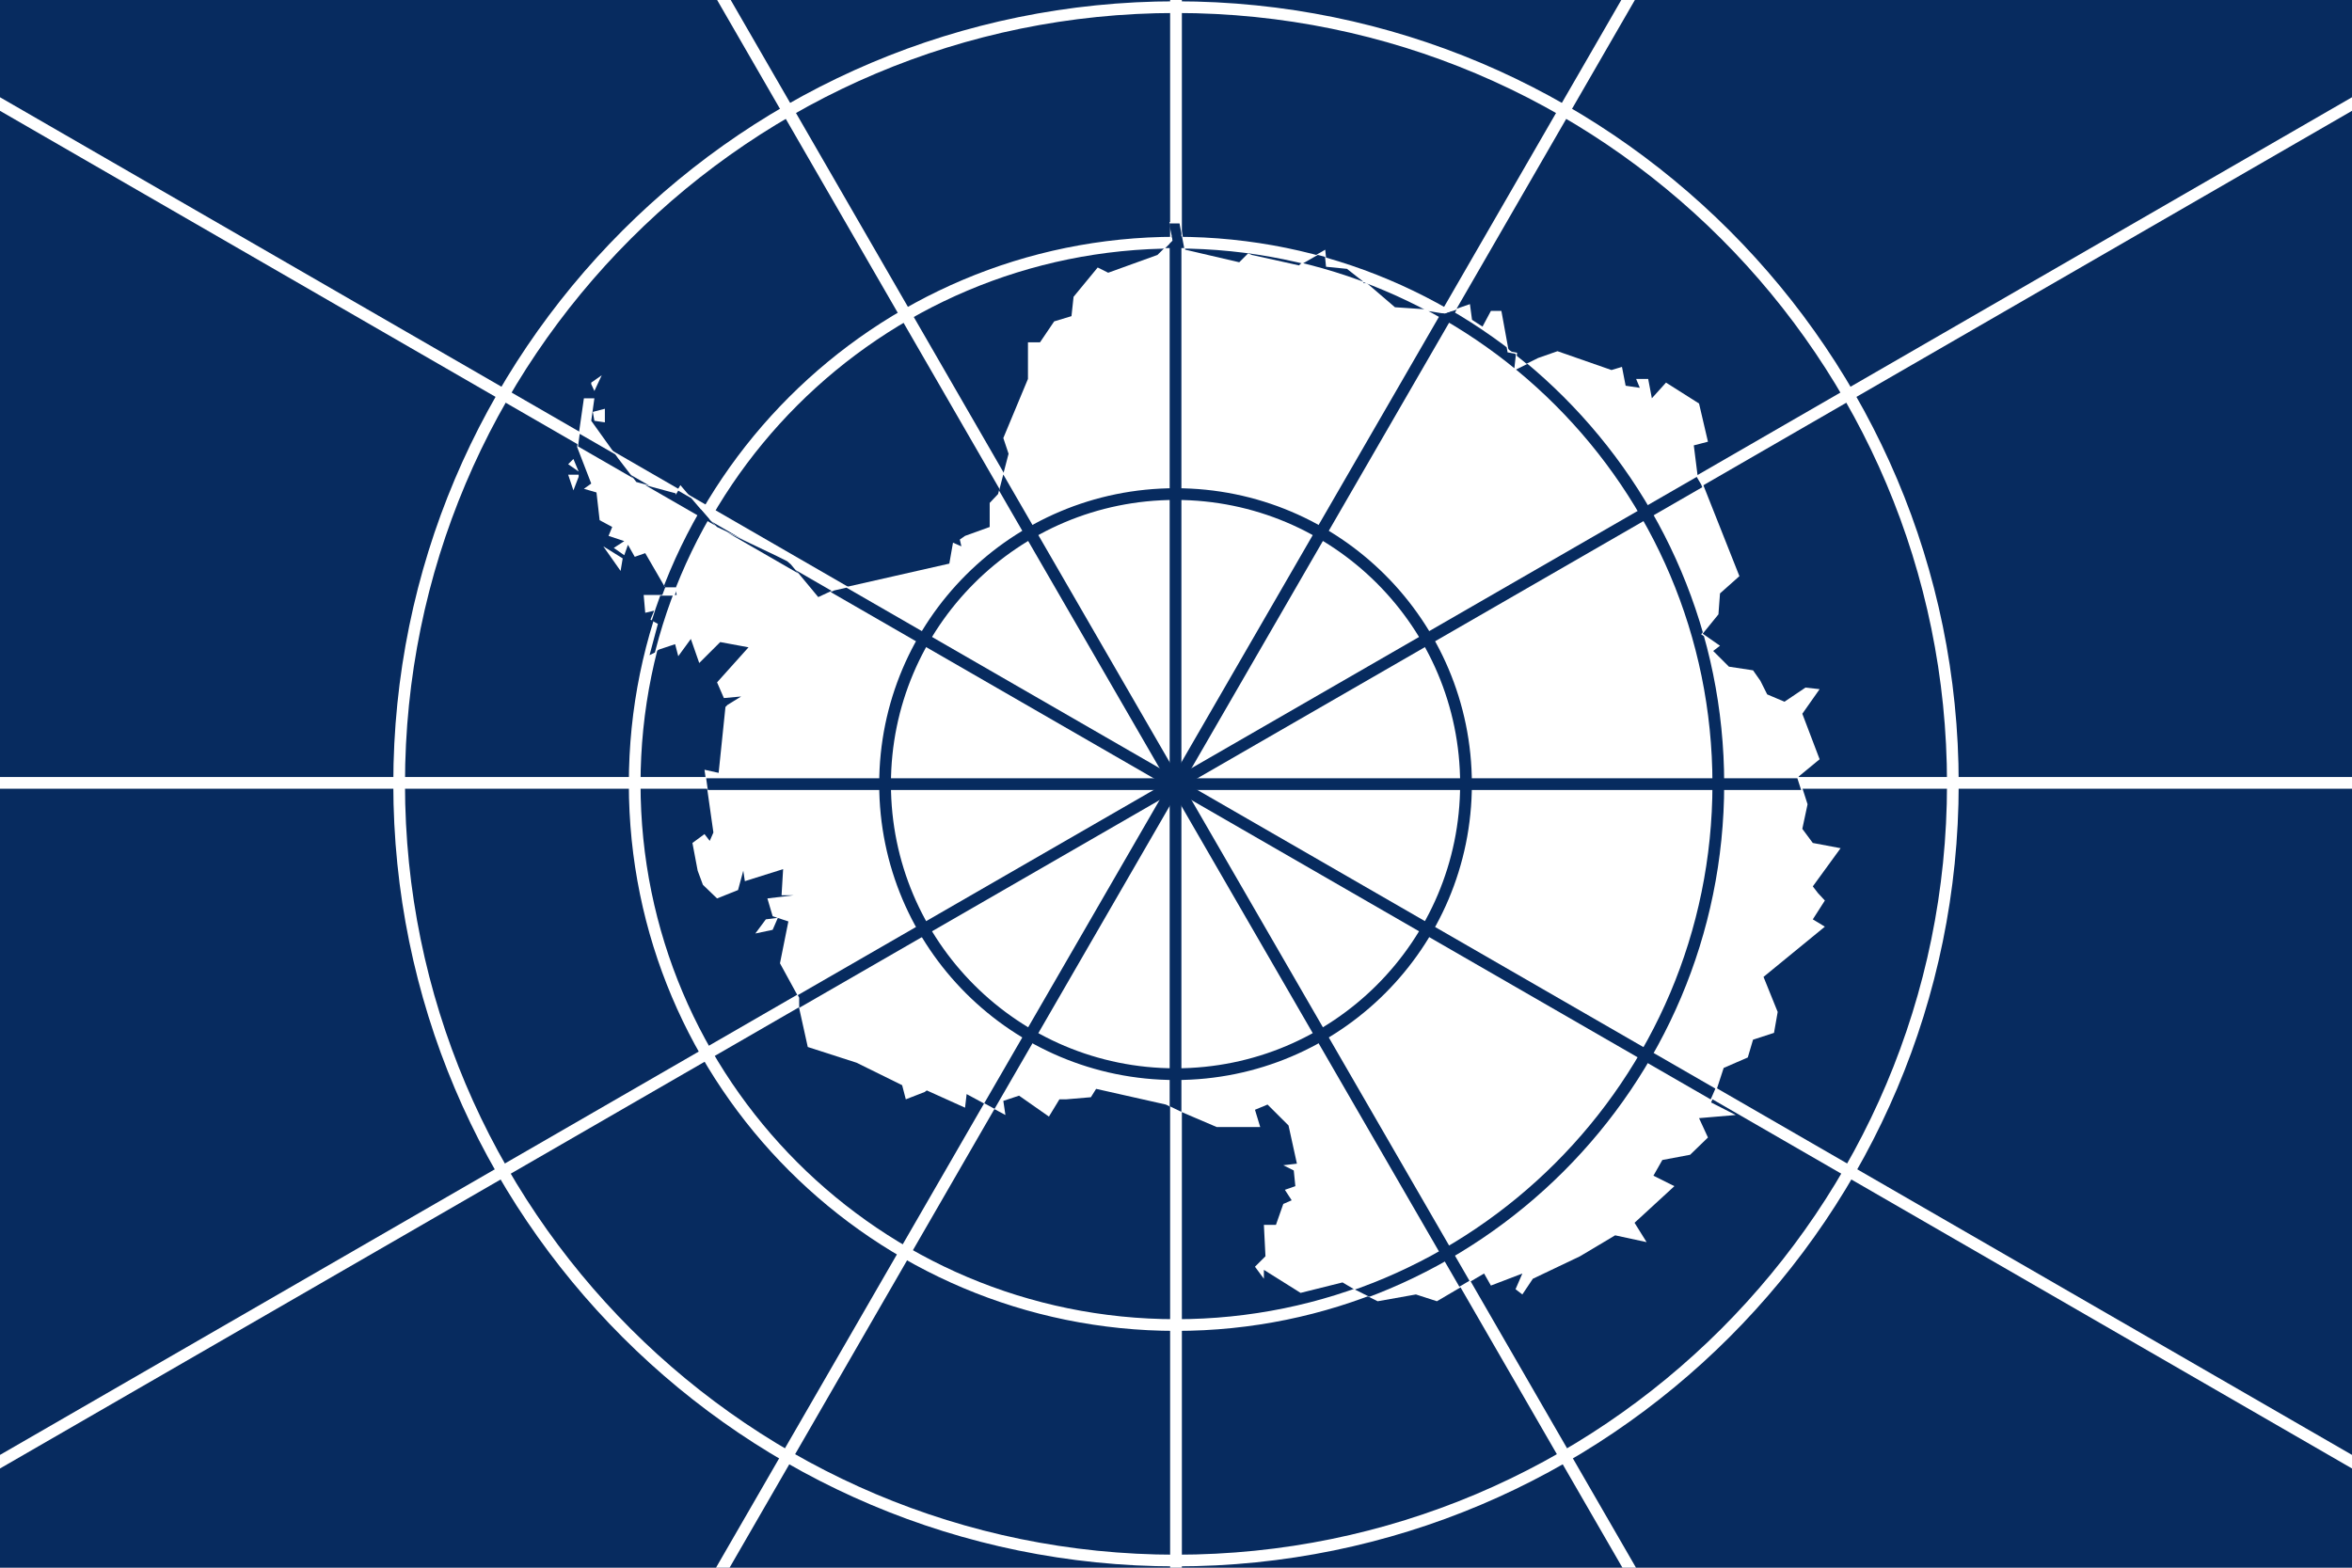
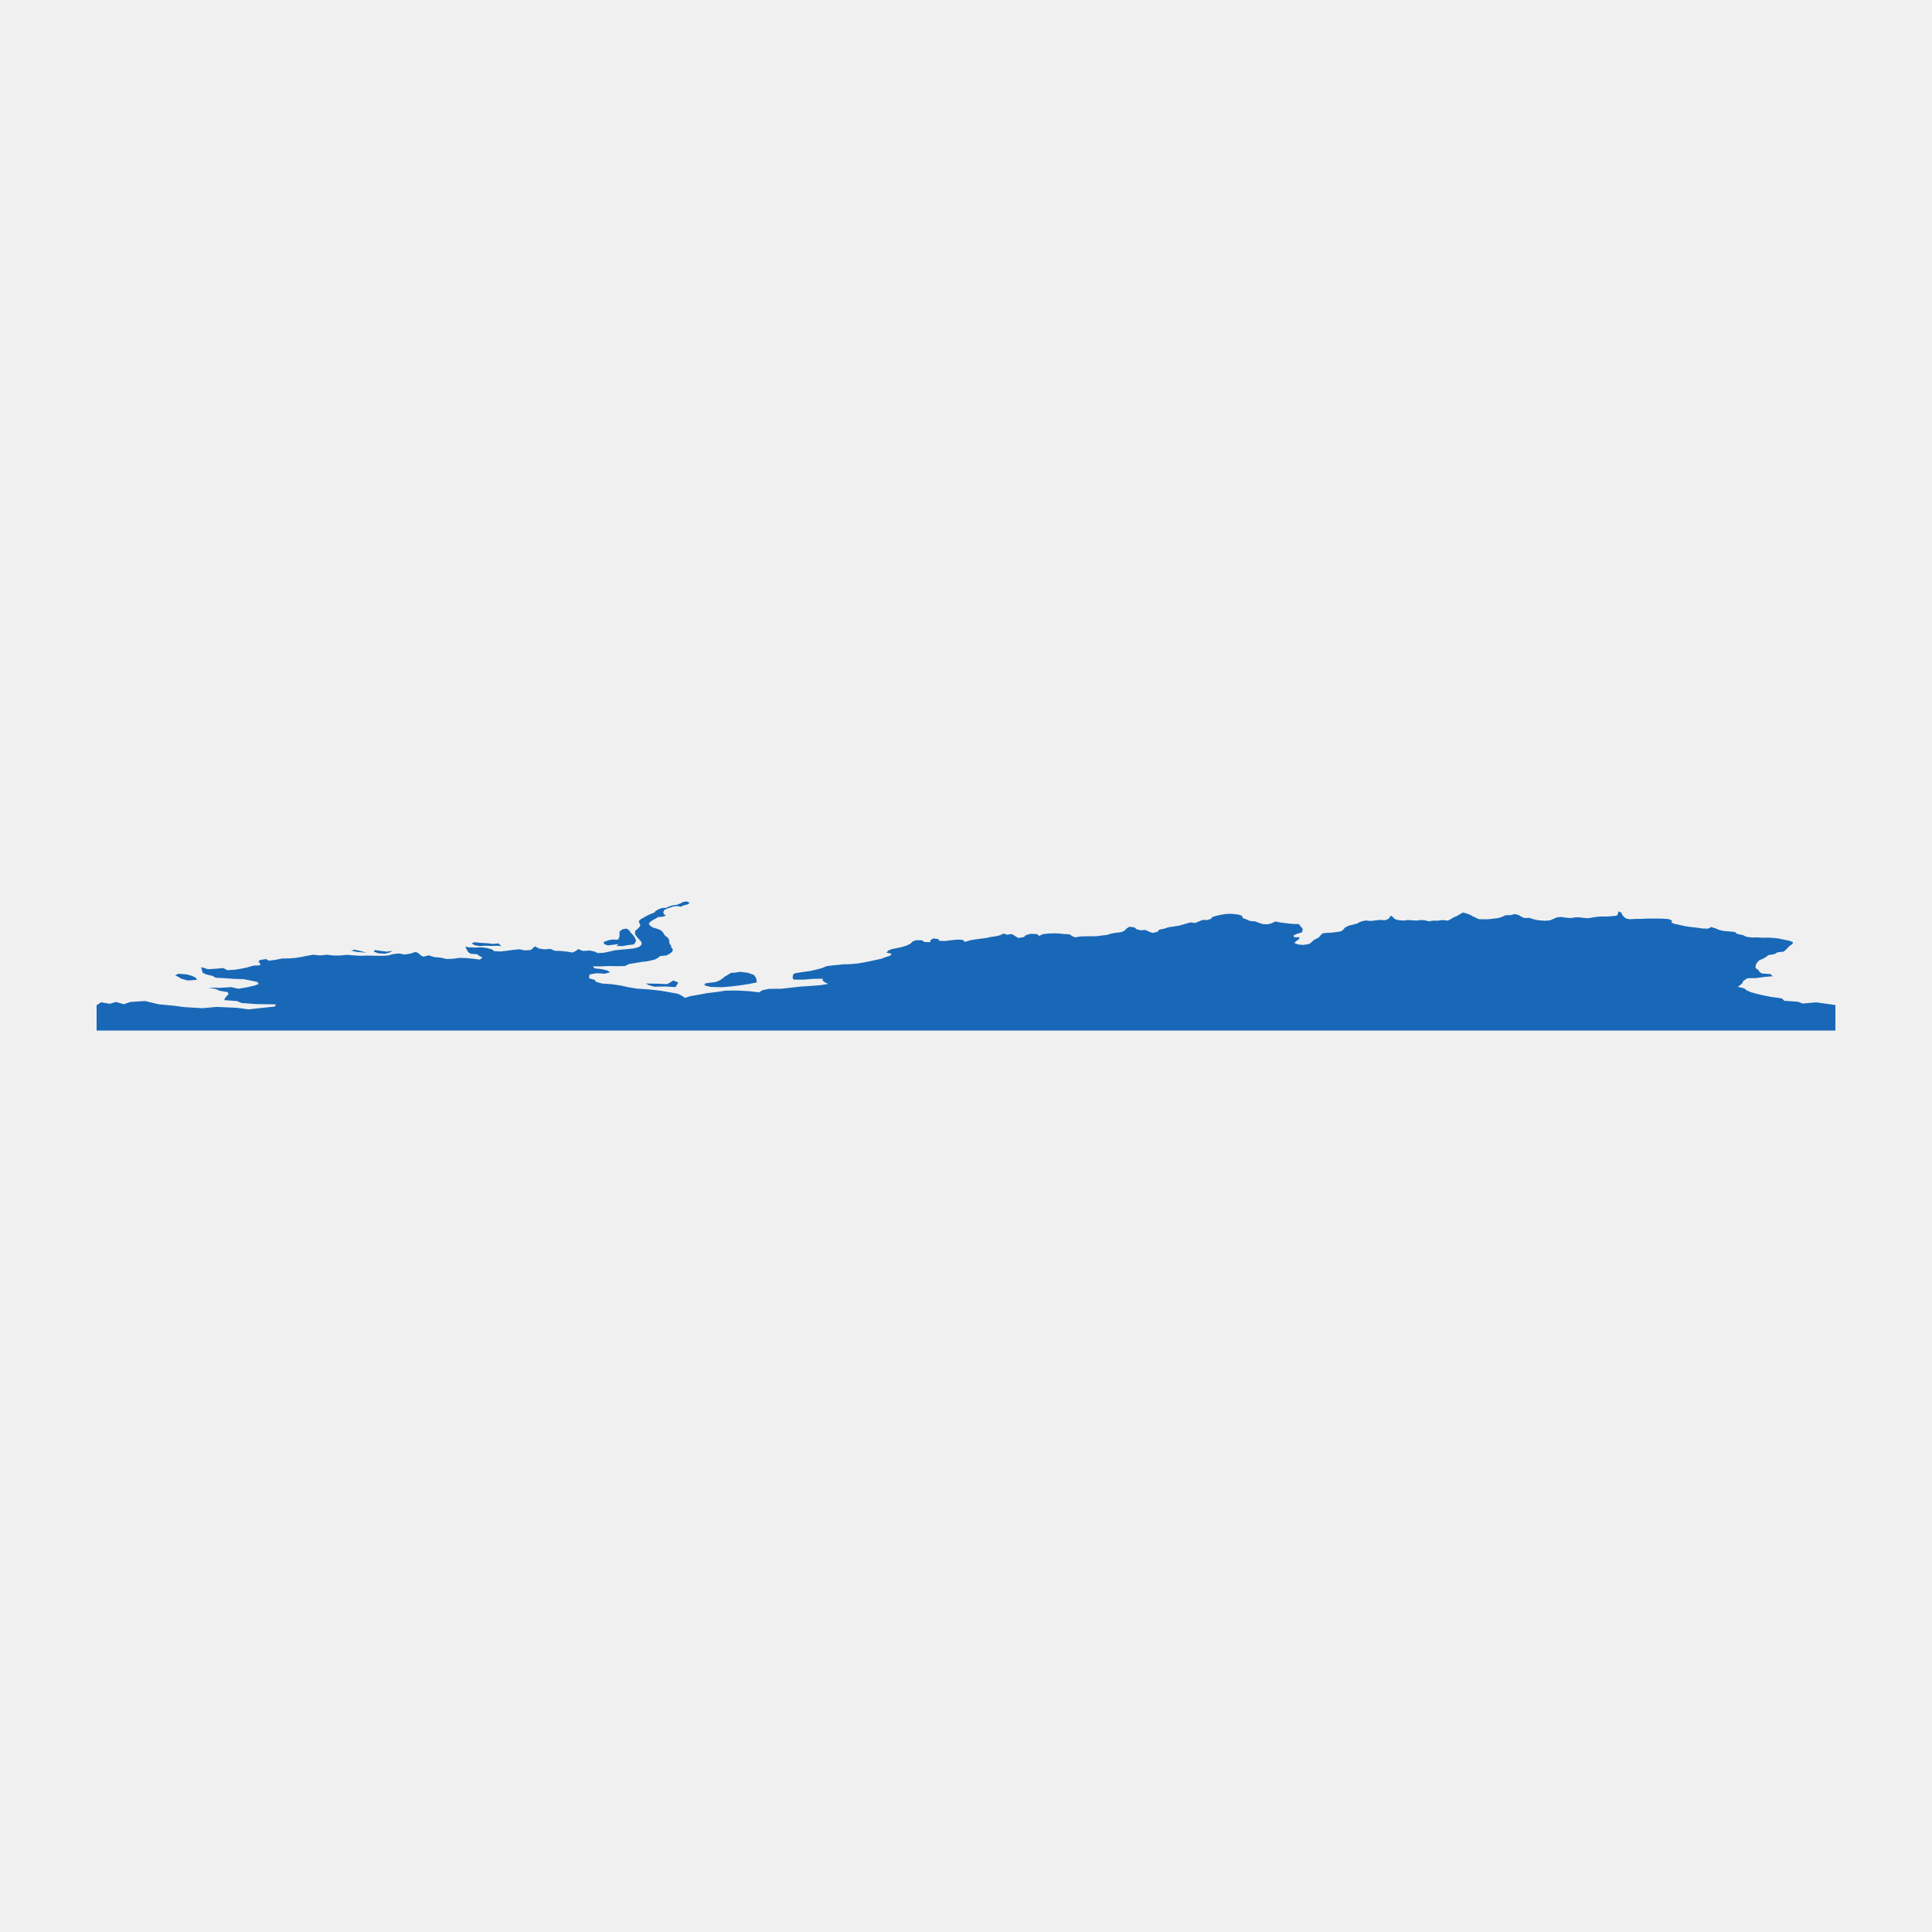
- <svg xmlns="http://www.w3.org/2000/svg" xmlns:xlink="http://www.w3.org/1999/xlink" viewBox="-66.5 0 900 600">
-   <defs>
-     <clipPath id="d">
-       <use width="400" height="267" xlink:href="#a" />
-     </clipPath>
-     <clipPath clipPathUnits="userSpaceOnUse" id="c">
-       <path d="M-66.5 0h400v267h-400z" />
-     </clipPath>
-     <path d="M146.396 44.921l-.624-.267zm17.833 176.42l-2.407-1.425-7.133 1.782-6.242-3.92v1.514l-1.516-2.049 1.784-1.782-.268-5.346h2.05l1.25-3.564 1.426-.624-1.16-1.782 1.784-.624-.268-2.673-1.783-.89 2.318-.268-1.426-6.504-3.567-3.564-2.14.89.892 2.941h-7.4l-6.242-2.673-2.407-1.158-11.859-2.673-.892 1.425-4.19.357h-1.16l-1.783 2.94-5.082-3.564-2.675.89.357 2.407-6.598-3.564-.268 2.316-6.508-2.94-.357.267-3.21 1.248-.624-2.406-7.757-3.831-8.292-2.674-1.516-6.86v-1.515l-3.21-5.88 1.427-7.129-2.675-.89-.892-3.03 4.458-.535h-2.05l.267-4.455-6.509 2.05-.267-1.783-.892 3.297-3.567 1.426-2.407-2.317-.892-2.406-.891-4.722 2.05-1.515.892 1.159.624-1.426-1.515-10.692 2.407.534 1.159-11.226.357-.357 2.318-1.425-2.942.267-1.16-2.673 5.35-5.97-4.815-.891-3.566 3.564-1.427-4.099-2.14 2.94-.535-2.049-2.674.891-1.784.892 1.427-5.347-1.16-.623.625-1.515-1.516.356-.267-3.029h5.617l-.268-1.426h-1.783l-3.299-5.702-1.783.624-1.16-2.05-.623 1.782-1.784-1.247 1.784-1.158-2.675-.891.624-1.515-2.14-1.159-.535-4.722-2.14-.624 1.248-.89-2.407-6.238.267-2.049.892-6.237h1.783l-.535 3.831 4.458 6.237 3.21 4.188 6.598 1.782v.267l.892-1.514 3.567 4.187 1.783 2.05.891.89 10.076 4.812 1.783.891.624.535 4.726 5.702 2.675-1.247 19.615-4.455.625-3.564L97 94.55l-.267-1.159.891-.623 4.191-1.515v-4.099l1.427-1.515 1.783-6.86-.892-2.673 4.19-10.069V59.8h2.052l2.407-3.564 2.942-.891.357-3.297 4.102-4.99 1.783.892 8.381-3.03.892-.89 1.783-1.783-.624-2.94h1.783l.892 4.722 9.183 2.139 1.516-1.515.624.267 8.025 1.782.267-.267 4.191-2.406.268 2.673 3.566.357 2.943 2.316.624.624 4.458 3.831 5.35.357 3.299.534 4.101-1.425.357 2.673 1.783 1.158 1.427-2.673h1.783l1.248 6.86 1.427.268-.268 2.406-.267.267h.535l3.566-1.782 3.3-1.158 9.183 3.207 1.783-.534.624 3.207 2.408.357-.624-1.515h2.05l.624 3.297 2.408-2.673 5.617 3.564 1.516 6.504-2.407.624.624 4.99.891 1.514 6.242 15.771-3.3 2.94-.267 3.565-2.675 3.296 2.943 2.05-1.16.89 2.675 2.674 4.102.624 1.248 1.782 1.16 2.316 2.942 1.248 3.566-2.406 2.408.267-2.943 4.188 2.943 7.752-3.567 2.94 1.516 4.722-.892 4.188 1.783 2.406 4.726.891-4.726 6.504.892 1.159 1.16 1.247-2.052 3.208 2.051 1.247-10.432 8.554 2.408 5.97-.625 3.564-3.566 1.158-.892 3.03-4.101 1.782-1.248 3.83-.892 2.05 4.19 2.139-6.24.534 1.515 3.297-3.032 2.94-4.725.891-1.516 2.673 3.566 1.782-6.776 6.238 2.05 3.296-5.349-1.158-5.974 3.564-8.024 3.831-1.784 2.673-1.159-.89 1.16-2.674-5.35 2.05-1.16-2.05-8.024 4.723-3.567-1.159-6.509 1.159-1.783-.891M166.28 50l-.625-.624h-.267v.357h.624l.268.267zm-2.051 171.342l1.783.89zm0 0l1.783.89M39.044 98.74l.357-2.139-3.299-2.05 2.942 4.189zm-7.133-16.395h-1.783l.892 2.673.891-2.317v-.356zm-.891-2.673l-.892.89 1.783 1.248zm8.024 19.068l.357-2.139-3.299-2.05 2.942 4.189zm-7.133-16.395h-1.783l.892 2.673.891-2.317v-.356zm-.891-2.673l-.892.89 1.783 1.248zm8.024 19.068l.357-2.139-3.299-2.05 2.942 4.189zm-7.133-16.395h-1.783l.892 2.673.891-2.317v-.356zm-.891-2.673l-.892.89 1.783 1.248zm5.35-6.237v-2.317l-2.051.535.267 1.514zm-2.319-6.505l.535 1.159 1.249-2.673-1.784 1.247zm2.319 6.505v-2.317l-2.051.535.267 1.514zm-2.319-6.505l.535 1.159 1.249-2.673-1.784 1.247zm2.319 6.505v-2.317l-2.051.535.267 1.514zm-2.319-6.505l.535 1.159 1.249-2.673-1.784 1.247zm31.742 90.884l-2.05.267-1.784 2.406 2.943-.624.891-2.05zm0 0l-2.05.267-1.784 2.406 2.943-.624.891-2.05zm0 0l-2.05.267-1.784 2.406 2.943-.624.891-2.05zm2.14-60.322l-.624-.534-1.783-.891 1.783.89z" transform="translate(0 -1.5)" id="a" fill="#fff" />
-     <g id="e" fill="none">
-       <circle cx="133.5" cy="133.5" r="49.5" />
-       <circle cx="133.5" cy="133.5" r="92.5" />
-       <circle cx="133.5" cy="133.5" r="133" />
-       <path d="M-100 133.5h467M133.5-100v467" id="b" />
-       <use transform="rotate(30 133.5 133.5)" width="400" height="267" xlink:href="#b" />
-       <use transform="rotate(60 133.5 133.5)" width="400" height="267" xlink:href="#b" />
-     </g>
-   </defs>
-   <g clip-path="url(#c)" transform="matrix(2.25 0 0 2.25 83.125 -.75)">
-     <path fill="#072b5f" d="M-66.5.333h400V267h-400z" />
-     <g fill="none" stroke="#fff" stroke-width="2">
-       <circle r="49.5" cy="133.5" cx="133.5" />
-       <circle r="92.06" cy="133.667" cx="133.5" stroke-width="1.99" />
-       <circle r="132.118" cy="133.667" cx="133.5" stroke-width="1.987" />
-       <path d="M-100 133.5h467M133.5-100v467" />
-       <use xlink:href="#b" height="267" width="400" transform="rotate(30 133.5 133.5)" />
-       <use xlink:href="#b" height="267" width="400" transform="rotate(60 133.5 133.5)" />
-     </g>
-     <use width="400" height="267" xlink:href="#a" transform="matrix(1 0 0 .99875 0 .333)" />
-     <use clip-path="url(#d)" width="400" height="267" xlink:href="#e" transform="matrix(.99795 0 0 .9967 .195 .655)" stroke="#072b5f" stroke-width="2" />
+ <svg xmlns="http://www.w3.org/2000/svg" version="1.0" viewBox="0 0 1024 1024" preserveAspectRatio="xMidYMid meet" width="1024pt" height="1024pt">
+   <g transform="translate(42.63297,-277.3054)scale(0.9167325)" fill="#000000" stroke="none">
+     <path d="M345.655,870.514L344.851,871.932L344.046,873.208L338.114,872.83L331.881,872.972L328.462,872.027L328.462,871.932L326.854,871.128L333.188,871.223L339.22,871.507L341.231,870.372L342.739,869.379ZM67.357,869.001L62.029,869.379L58.409,868.387L56.7,867.394L56.599,867.252L54.79,866.496L56.499,865.456L61.727,865.881L64.542,866.732L66.654,867.725ZM385.871,864.936L389.39,866.165L390.597,867.867L390.898,869.049L390.999,870.467L386.676,871.365L382.151,872.074L376.923,872.736L370.991,873.256L364.456,873.114L360.736,872.168L361.239,871.034L367.171,870.278L369.584,869.332L371.393,868.103L372.6,867.063L374.309,866.118L376.119,864.936L377.526,864.936L381.649,864.369ZM173.529,852.268L177.148,852.693L180.466,852.221L178.857,853.166L176.243,853.875L172.322,853.686L169.608,852.693L170.211,851.748ZM161.363,852.221L165.686,853.308L163.977,853.166L160.358,852.93L156.537,852.126L158.548,851.559ZM235.562,847.872L238.679,848.25L241.695,847.919L243.405,849.526L241.193,849.29L237.774,849.384L234.356,849.29L230.535,849.479L227.72,848.912L226.212,847.777L228.022,847.257L231.541,847.636ZM320.821,845.13L321.223,846.407L320.721,847.494L319.916,848.534L316.599,848.912L313.482,849.479L309.862,849.432L311.27,848.297L307.952,848.723L304.835,849.101L302.724,848.25L302.523,847.116L305.539,846.028L307.55,845.697L310.767,845.792L311.571,844.374L311.672,843.334L311.672,841.112L313.281,839.789L315.794,839.363L317.302,840.403L317.906,841.443L319.112,842.672L320.117,843.901ZM9.345,883.56L9.546,883.608L11.959,881.953L16.986,882.851L17.288,882.757L20.304,881.859L20.706,881.859L21.008,881.906L25.03,883.088L28.549,881.906L29.252,881.764L37.396,881.244L40.111,881.906L41.418,882.237L45.54,883.182L53.483,883.891L59.817,884.742L70.575,885.404L78.618,884.647L90.482,885.167L97.218,886.066L104.558,885.262L112.4,884.458L113.003,883.182L101.943,883.04L92.995,882.379L90.582,881.291L83.142,880.724L83.645,879.448L84.65,878.313L85.656,877.273L85.153,876.092L80.528,875.335L78.316,874.343L73.993,873.492L80.83,873.634L87.264,873.208L91.286,874.154L96.313,873.303L100.838,872.263L103.15,871.365L102.145,870.183L98.525,869.427L94.403,868.623L88.672,868.434L83.645,868.056L78.216,867.772L76.406,866.732L72.787,865.881L70.675,864.889L69.77,861.722L71.178,862.005L73.691,862.856L78.216,862.573L82.64,862.194L84.952,863.423L89.376,863.14L93.096,862.525L96.615,861.769L99.832,860.824L103.954,860.587L103.854,859.547L102.949,858.507L103.753,857.515L107.373,856.995L108.981,857.94L113.204,857.373L116.421,856.664L120.443,856.617L124.264,856.333L127.984,855.719L131,855.104L134.418,854.49L136.63,854.679L138.54,854.868L142.663,854.49L146.383,854.962L150.203,854.915L153.923,854.537L157.643,854.82L161.765,855.104L165.686,854.962L169.708,855.057L173.931,855.104L177.751,854.962L180.567,854.159L183.985,853.733L187.504,854.348L190.822,853.828L193.838,852.835L195.648,853.733L196.553,854.726L198.362,855.624L201.278,854.82L204.596,855.86L208.416,856.191L211.634,856.948L215.555,856.806L219.174,856.286L223.296,856.428L227.117,856.806L230.938,857.278L232.446,856.097L230.636,855.151L229.228,854.159L225.609,853.922L224.101,852.882L223.498,851.842L222.492,849.81L224.603,850.188L228.223,850.33L231.842,850.188L235.16,850.613L237.975,851.417L239.182,852.41L243.003,852.599L246.622,852.173L250.443,851.653L253.861,851.323L256.676,851.984L260.396,851.748L262.809,849.621L265.122,850.897L268.339,851.37L271.757,851.086L274.07,852.173L277.79,852.315L281.108,852.646L284.526,853.213L286.637,852.173L287.743,851.228L290.558,852.315L294.379,852.032L297.194,852.646L299.104,853.544L302.824,853.308L305.74,852.693L308.656,851.984L311.974,851.606L315.895,851.275L319.514,850.897L322.229,850.283L323.837,849.384L324.541,848.203L324.24,847.068L323.335,845.934L322.329,844.847L321.424,843.759L320.721,842.767L320.62,841.68L320.821,840.592L322.128,839.552L323.234,838.418L323.737,837.331L323.134,836.102L322.832,835.015L324.24,833.738L325.748,832.935L327.558,831.895L329.468,830.997L331.68,830.193L332.786,829.011L334.294,828.208L336.103,827.499L338.718,827.357L340.527,826.459L342.438,825.939L344.75,825.608L346.761,824.899L348.369,824.001L350.581,823.67L352.19,824.379L351.185,825.324L348.269,826.128L348.269,826.128L347.163,826.742L345.052,826.317L342.739,826.601L340.829,827.262L338.818,827.971L337.411,828.775L337.008,829.862L337.209,830.902L338.516,831.848L336.606,832.509L333.992,832.698L332.484,833.644L330.775,834.542L329.066,835.724L328.663,836.764L329.568,837.898L331.076,838.796L333.389,839.458L335.5,840.309L336.707,841.396L337.31,842.436L338.114,843.57L339.421,844.468L340.226,845.508L340.628,848.108L341.432,849.148L341.633,850.235L342.538,851.323L342.136,852.788L340.628,853.922L338.919,854.868L335.199,855.246L333.992,856.239L332.283,857.184L328.06,858.224L324.34,858.649L320.821,859.264L317.101,859.878L314.889,861.013L310.365,861.107L305.438,861.013L301.015,861.202L296.289,861.202L297.194,862.336L301.417,862.809L304.534,863.565L306.343,864.558L303.227,865.456L298.401,865.172L294.379,865.881L294.178,867.016L294.077,868.103L297.395,869.049L297.998,870.088L301.517,871.128L307.449,871.554L312.476,872.31L316.498,873.208L321.525,874.059L328.563,874.532L335.4,875.288L340.125,876.092L345.353,877.037L348.068,878.361L349.375,879.401L352.793,878.408L357.418,877.604L362.244,876.706L368.076,875.997L373.002,875.241L379.939,875.194L386.776,875.572L392.406,876.233L394.216,875.004L398.137,874.201L405.175,874.154L410.705,873.539L415.933,872.925L421.764,872.546L427.998,872.074L432.321,871.365L430.31,870.372L429.104,869.379L429.104,868.34L423.675,868.434L417.944,868.907L412.515,868.907L411.71,867.867L412.112,865.787L413.319,865.172L417.341,864.511L422.066,863.849L425.484,863.045L428.802,862.194L431.316,861.107L435.136,860.635L438.957,860.256L440.867,860.02L445.19,859.926L449.313,859.547L452.731,858.98L456.149,858.318L459.166,857.657L463.087,856.806L465.5,855.86L468.114,855.057L469.019,853.922L466.002,853.308L467.008,852.126L468.818,851.275L471.733,850.708L474.85,850.046L477.665,849.195L479.877,848.108L481.184,846.785L483.296,846.028L486.613,846.17L487.92,847.116L491.339,847.21L491.439,846.17L492.847,845.083L495.863,845.367L496.567,846.407L499.885,846.548L503.504,846.076L507.023,845.745L510.14,845.887L511.346,847.068L514.463,846.123L517.278,845.65L520.395,845.225L523.512,844.847L526.428,844.185L529.544,843.759L531.957,843.145L533.667,842.2L535.677,842.909L538.593,842.53L540.604,843.807L542.213,844.799L545.43,844.279L546.636,843.145L549.452,842.389L553.172,842.578L554.277,843.618L556.489,842.578L559.506,842.247L562.823,842.105L565.739,842.2L568.856,842.53L571.872,842.672L573.179,843.618L574.989,844.421L578.106,843.948L581.323,843.807L584.54,843.807L587.657,843.759L590.472,843.381L593.388,843.05L595.901,842.294L598.516,841.774L601.331,841.538L603.442,840.734L604.95,839.222L606.559,838.276L609.475,838.749L610.58,839.742L612.993,840.356L615.909,840.167L617.819,841.16L619.931,841.869L622.746,841.207L623.751,839.978L626.265,839.505L629.181,838.56L631.895,838.182L635.213,837.662L637.425,837.047L639.637,836.385L641.849,835.771L644.463,836.102L646.976,835.109L648.786,834.353L651.4,834.4L653.713,833.738L654.316,832.746L656.628,831.989L658.941,831.469L661.756,830.997L664.269,830.808L666.783,830.949L669.397,831.233L671.609,831.989L671.91,833.218L674.323,834.116L676.033,834.92L679.351,835.251L681.261,836.007L683.573,836.764L686.187,836.905L688.5,836.385L690.913,835.251L693.527,835.818L696.241,836.149L698.855,836.48L701.57,836.716L704.385,836.716L706.698,839.6L706.597,840.309L706.195,841.585L703.581,842.294L701.369,843.334L701.771,844.421L704.888,844.374L704.486,845.461L703.078,846.501L701.771,847.636L703.883,848.534L707.1,848.817L710.317,848.297L711.825,847.21L712.831,846.17L714.339,845.319L716.048,844.468L716.752,843.476L718.26,842.105L720.07,841.869L723.186,841.727L726.002,841.396L728.817,840.971L730.224,839.883L731.029,838.843L732.939,837.803L735.653,837.094L737.966,836.527L739.575,835.629L741.083,835.109L743.194,834.684L745.909,834.967L748.422,834.684L751.237,834.353L754.254,834.542L756.264,833.738L757.672,831.895L758.778,832.651L760.085,833.975L762.397,834.542L765.112,834.731L767.726,834.4L770.642,834.636L773.256,834.684L774.965,834.4L777.378,834.589L779.489,835.156L782.003,834.778L785.019,834.778L787.533,834.4L790.448,834.778L792.359,833.88L793.766,832.935L795.676,832.178L799.195,830.099L801.005,830.477L803.117,831.233L804.926,832.226L808.546,833.927L811.26,833.975L813.774,833.975L816.79,833.644L819.806,833.266L822.119,832.509L824.029,831.658L827.146,831.564L829.257,830.949L831.469,831.517L832.877,832.367L834.787,833.266L837.904,833.171L839.814,833.88L843.132,834.589L846.651,834.825L849.566,834.636L851.678,833.738L853.588,832.887L856.102,832.651L858.615,833.029L861.531,833.313L864.145,832.887L866.658,832.887L869.071,833.171L871.685,833.407L874.199,832.935L877.215,832.509L880.03,832.367L883.248,832.367L885.761,832.131L888.275,831.895L889.079,830.524L889.18,829.39L890.889,830.146L891.392,831.422L892.397,832.557L893.503,833.502L895.815,833.975L899.033,833.786L902.652,833.738L905.166,833.596L908.886,833.596L911.5,833.549L915.119,833.644L918.236,833.88L920.247,834.731L919.744,835.771L921.554,836.622L924.57,837.236L927.687,837.945L931.206,838.465L935.026,838.891L937.841,839.316L941.059,839.411L942.869,838.465L945.282,839.222L947.393,840.12L949.906,840.734L953.325,841.018L956.542,841.349L957.849,842.436L961.066,843.098L963.178,844.09L966.295,844.516L969.512,844.468L972.528,844.658L975.846,844.61L979.264,844.799L982.381,845.177L985.196,845.839L988.112,846.407L990.123,847.21L989.821,848.297L988.313,849.29L987.006,850.566L986.101,851.559L984.694,852.693L981.074,853.119L979.465,854.111L975.846,854.726L974.539,855.813L972.629,856.853L970.618,857.704L969.512,858.886L968.808,859.926L968.506,861.155L968.506,862.194L970.115,863.282L970.718,864.322L972.025,865.314L977.254,865.692L978.36,866.921L973.332,867.347L969.009,867.961L963.781,868.056L961.368,869.663L960.865,870.939L959.659,871.979L958.251,873.019L961.971,873.965L963.379,875.099L965.792,876.139L969.11,877.084L973.031,877.982L977.254,878.833L983.688,879.731L985.096,881.102L993.139,881.669L993.642,881.906L995.753,882.709L1003.495,882L1009.829,882.898L1014.655,883.56L1014.655,883.56L1014.655,898.327L512,898.327L9.345,898.327Z" fill="#1868b7" />
  </g>
</svg>
